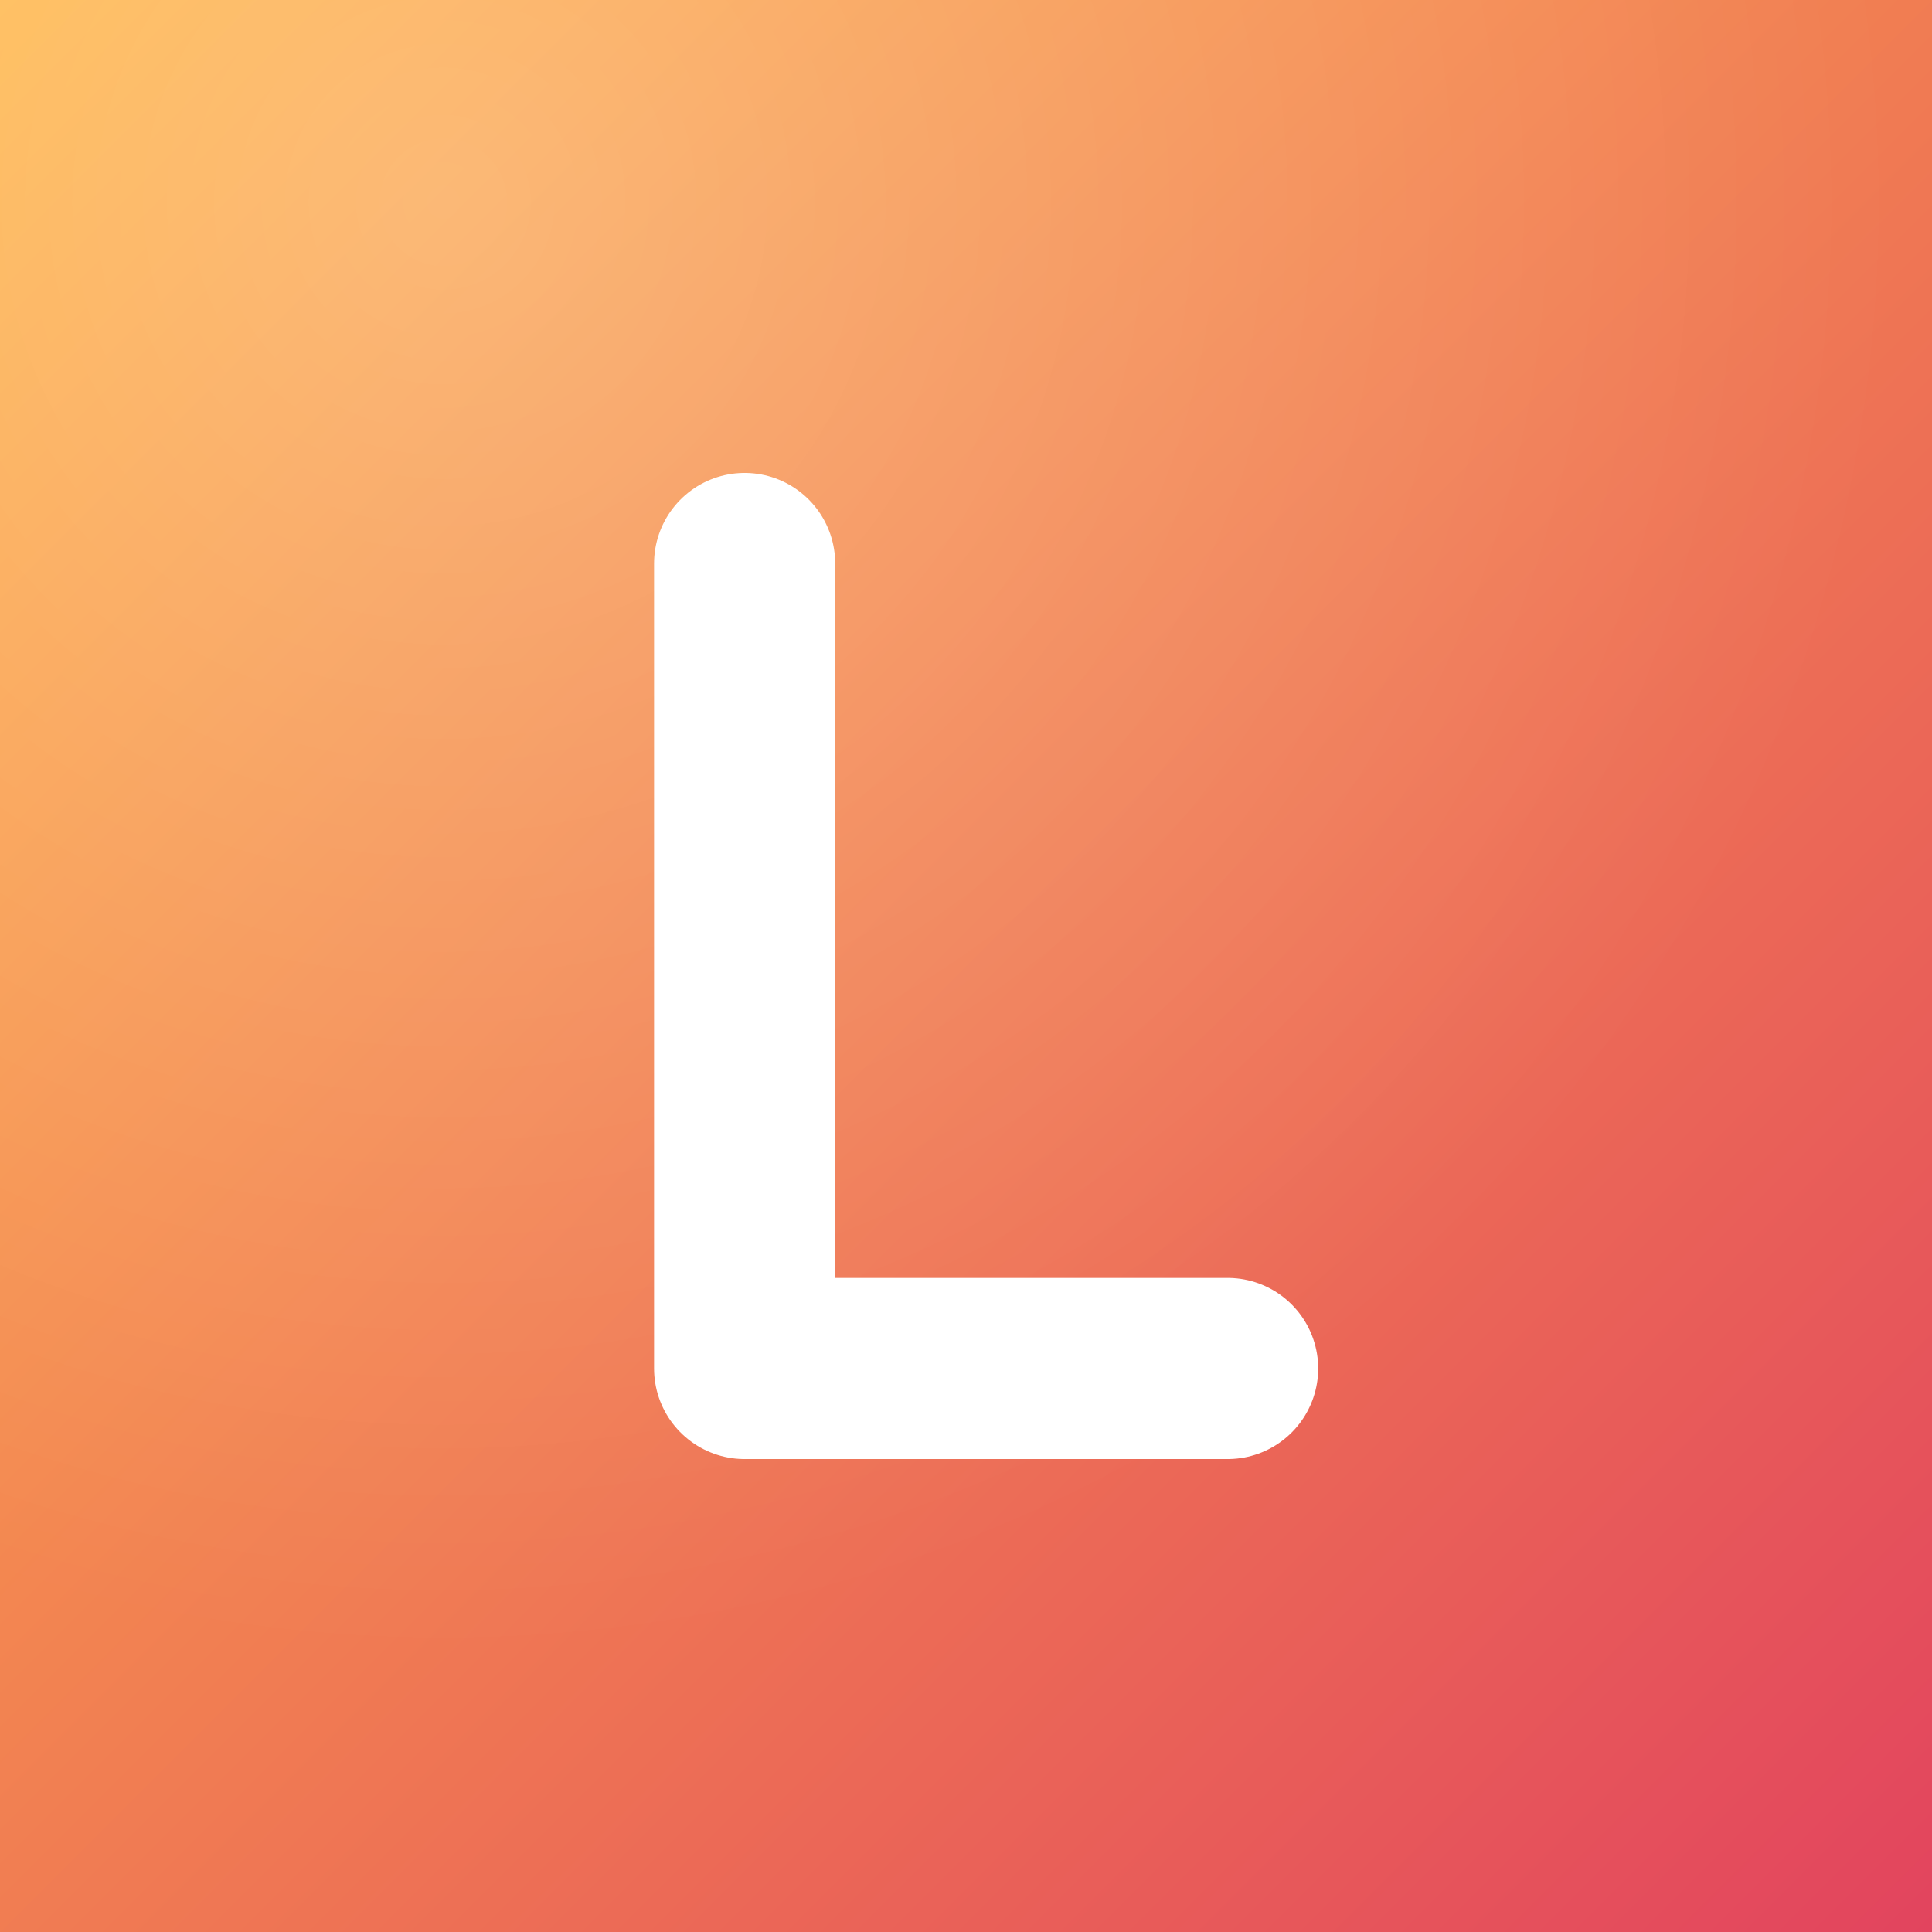
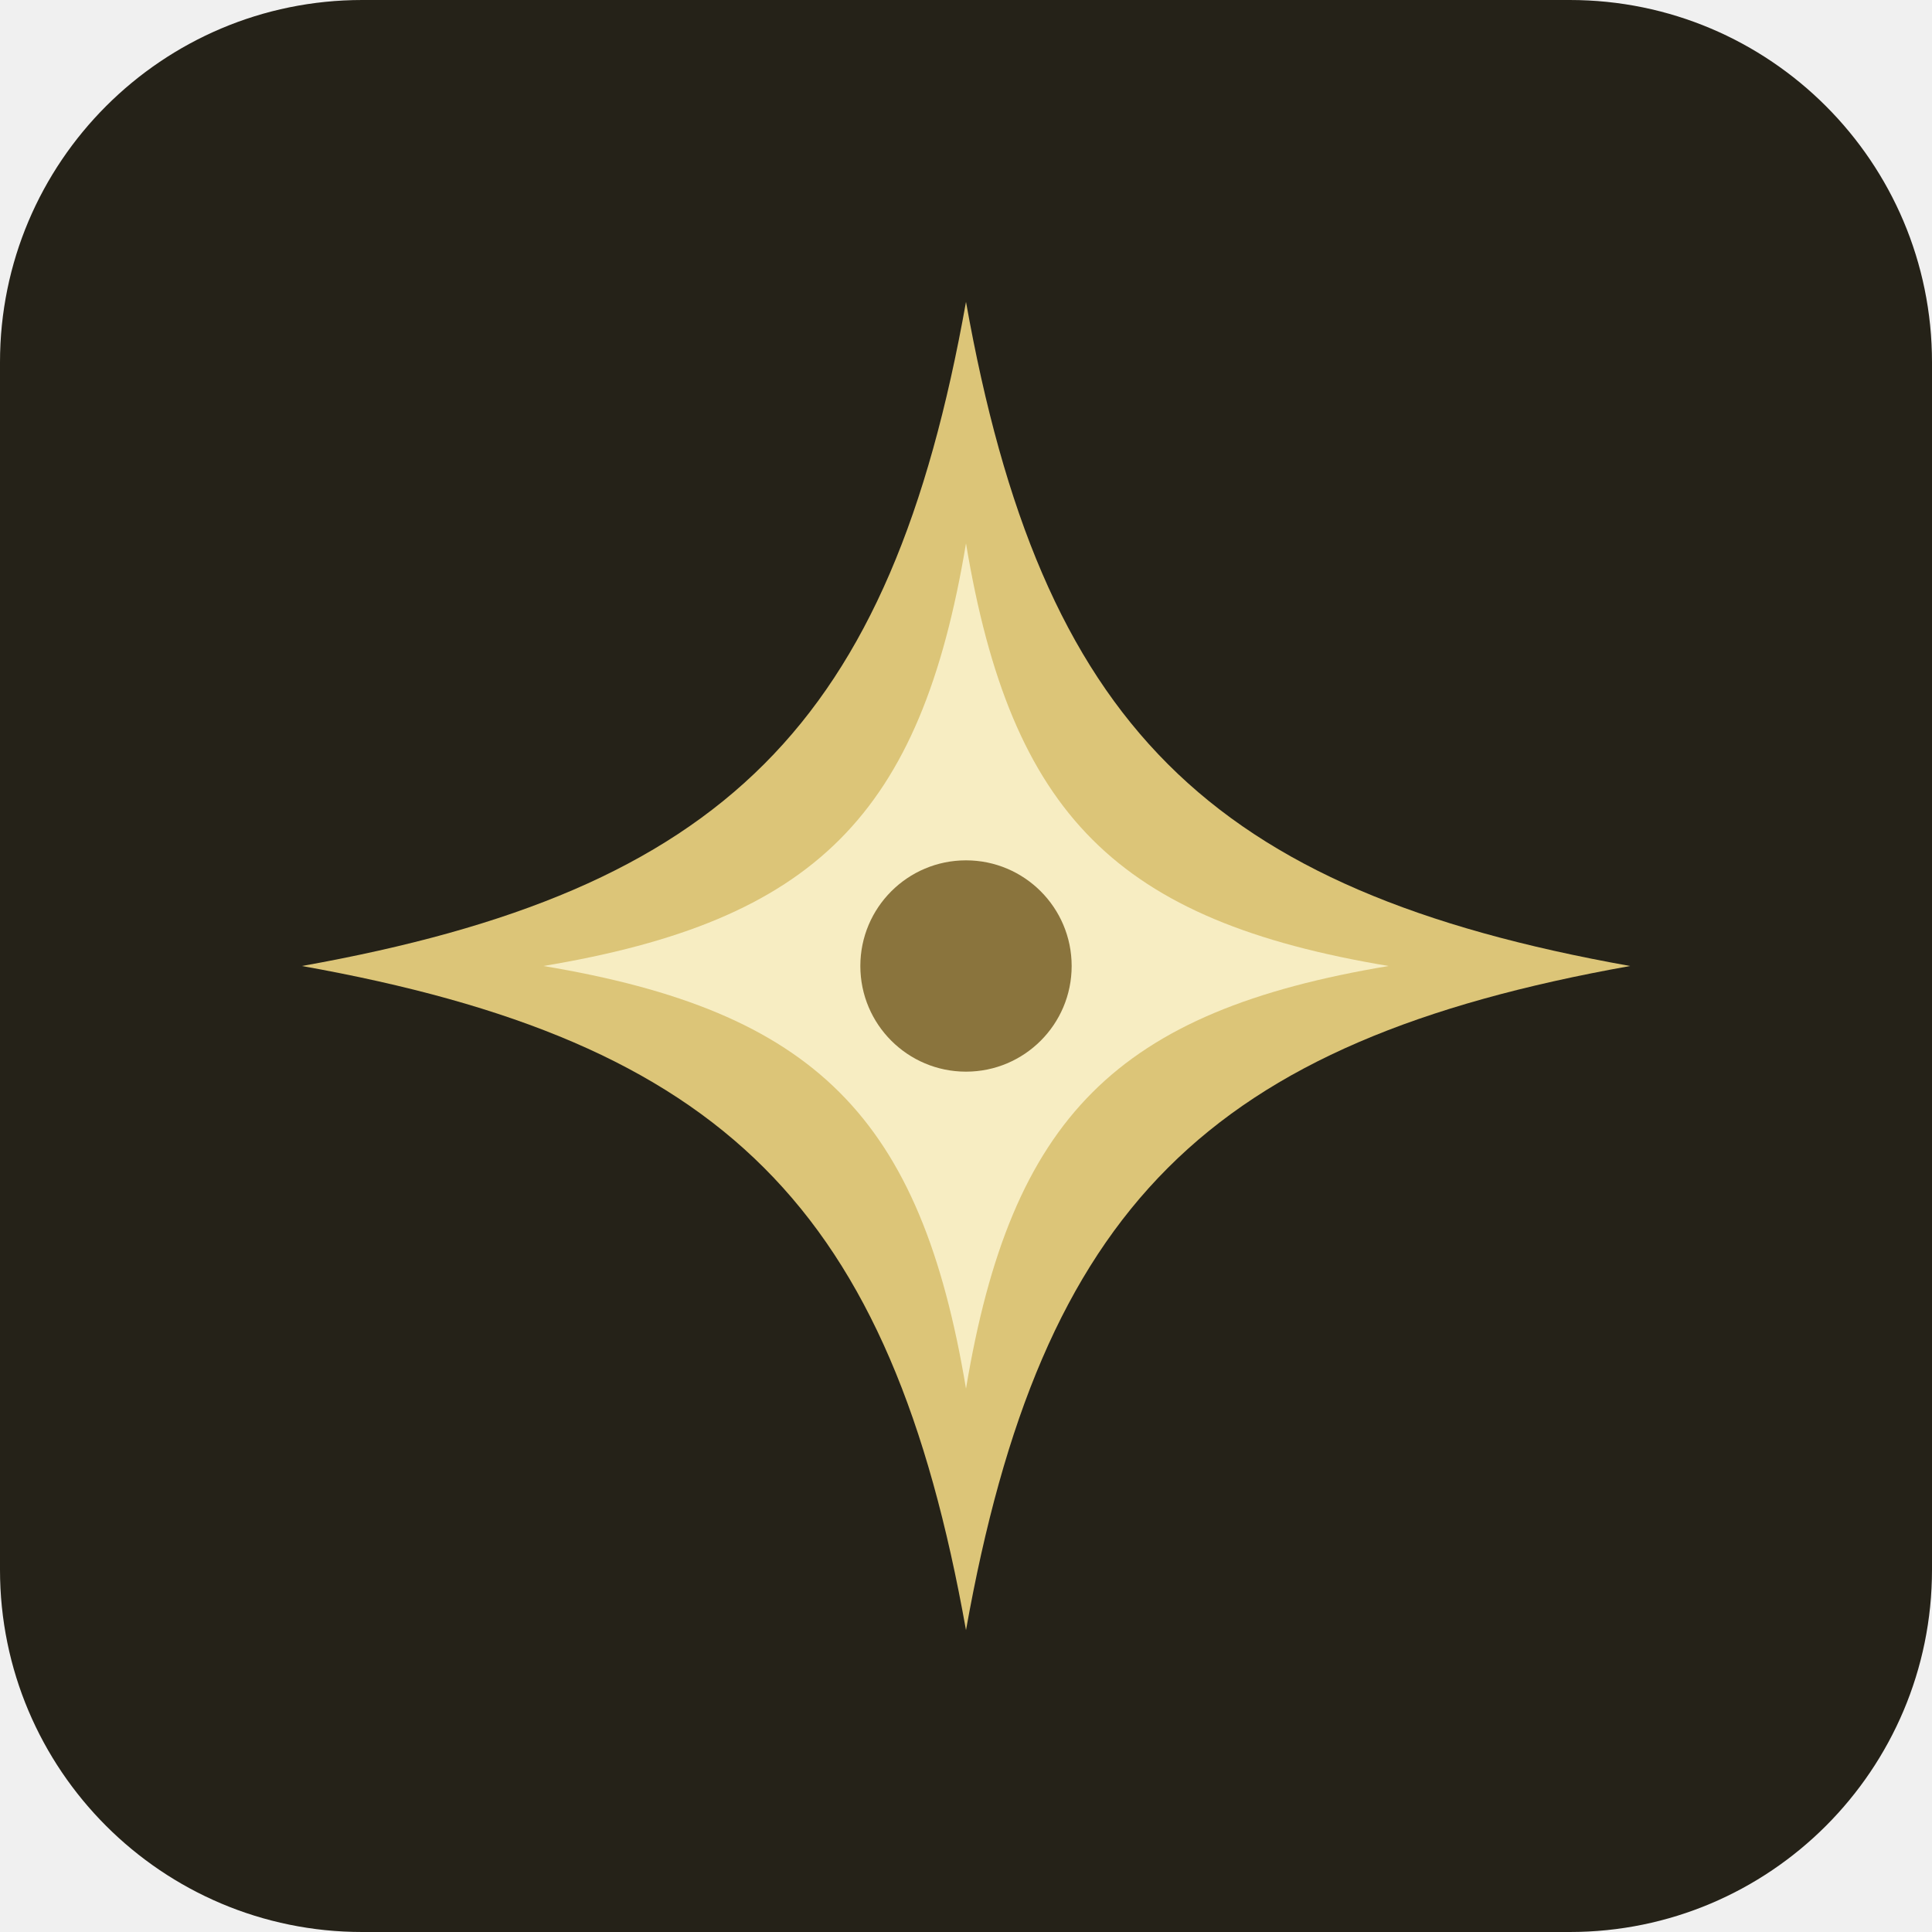
- <svg xmlns="http://www.w3.org/2000/svg" width="96" height="96" viewBox="0 0 96 96" fill="none">
-   <defs>
-     <linearGradient id="b" x1="0" y1="0" x2="96" y2="96" gradientUnits="userSpaceOnUse">
-       <stop stop-color="#FFB547" />
-       <stop offset="1" stop-color="#E2445E" />
-     </linearGradient>
-     <radialGradient id="s" cx="0" cy="0" r="1" gradientUnits="userSpaceOnUse" gradientTransform="translate(22 10) scale(72)">
-       <stop stop-color="#FFFFFF" stop-opacity="0.24" />
-       <stop offset="1" stop-color="#FFFFFF" stop-opacity="0" />
-     </radialGradient>
-   </defs>
-   <rect width="96" height="96" fill="url(#b)" />
-   <rect width="96" height="96" fill="url(#s)" />
-   <path d="M37 28V68H61" stroke="#FFFFFF" stroke-width="9" stroke-linecap="round" stroke-linejoin="round" />
+ <svg xmlns="http://www.w3.org/2000/svg" width="128" height="128" viewBox="0 0 128 128" fill="none">
+   <rect width="128" height="128" rx="24" fill="#252218" />
+   <path d="M64 20c5 28 16 39 44 44-28 5-39 16-44 44-5-28-16-39-44-44 28-5 39-16 44-44Z" fill="#DCC578" />
+   <path d="M64 36c3 18 10 25 28 28-18 3-25 10-28 28-3-18-10-25-28-28 18-3 25-10 28-28Z" fill="#F7EDC2" />
+   <circle cx="64" cy="64" r="7" fill="#8A743D" />
</svg>
